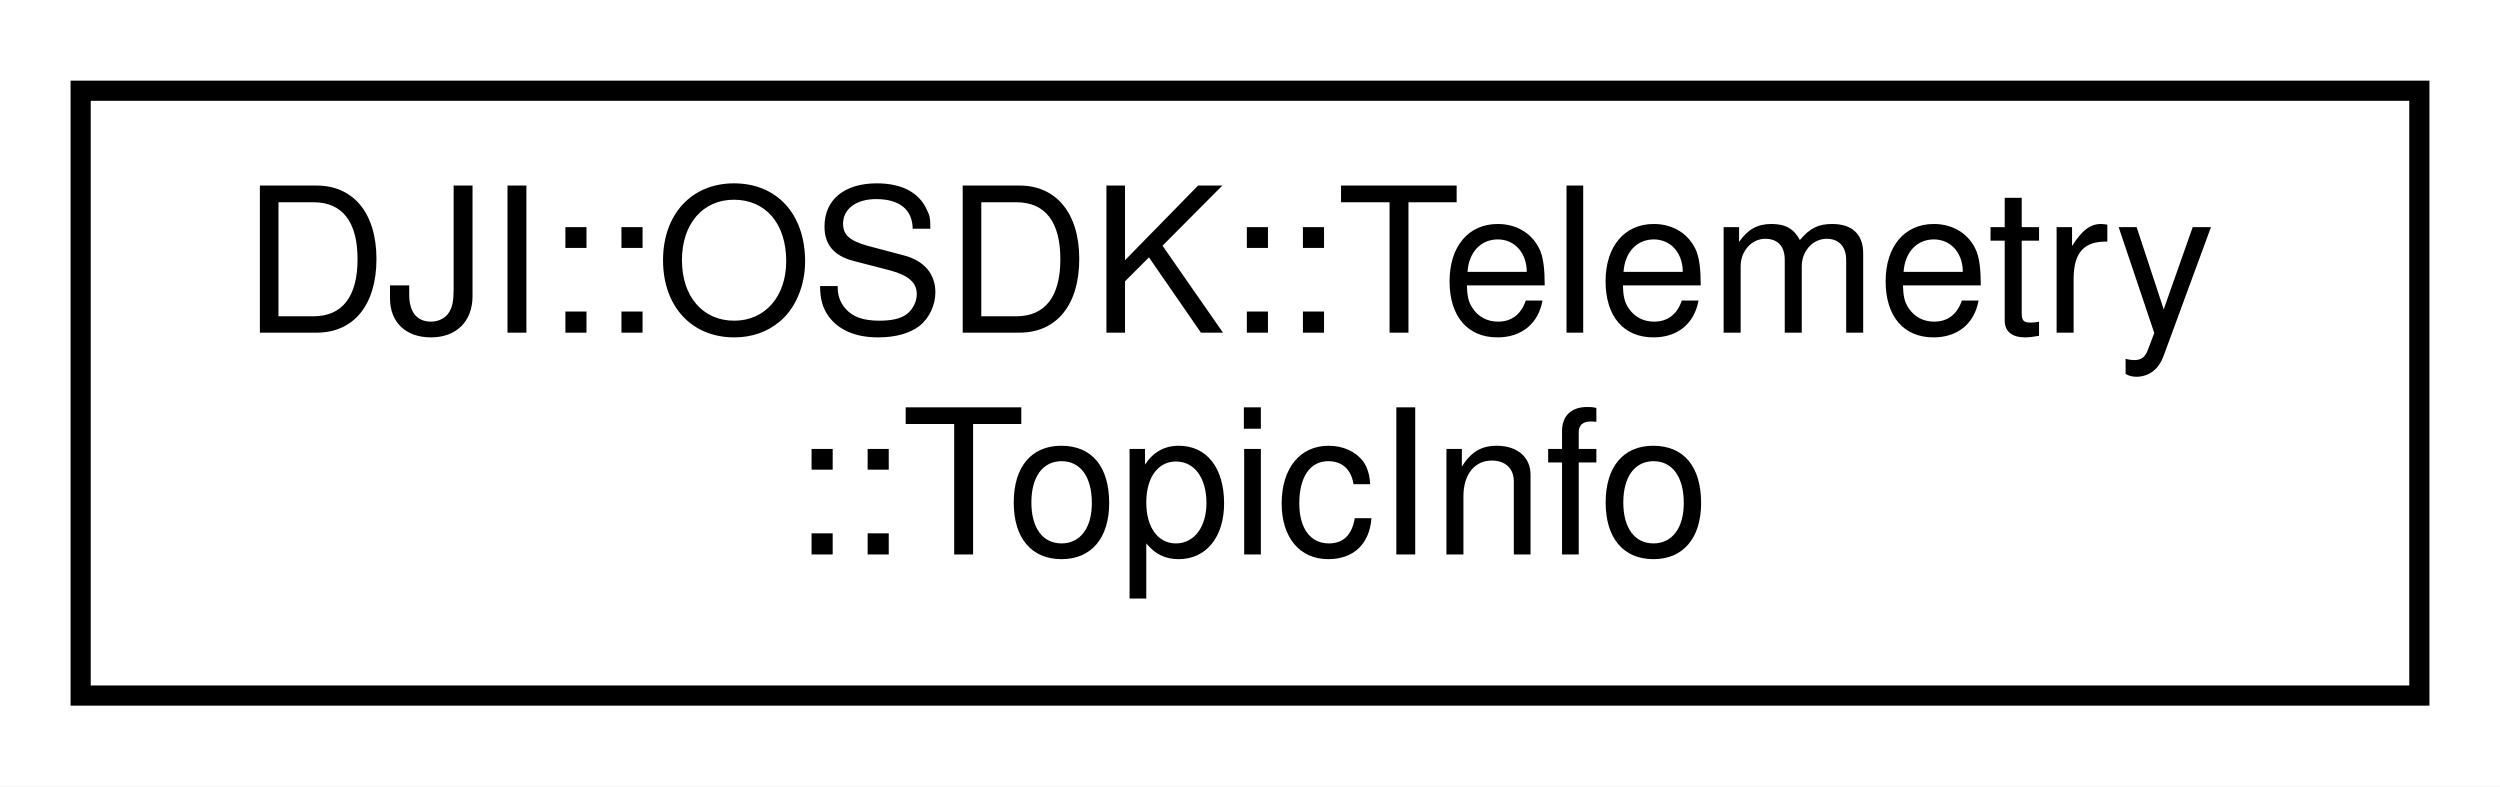
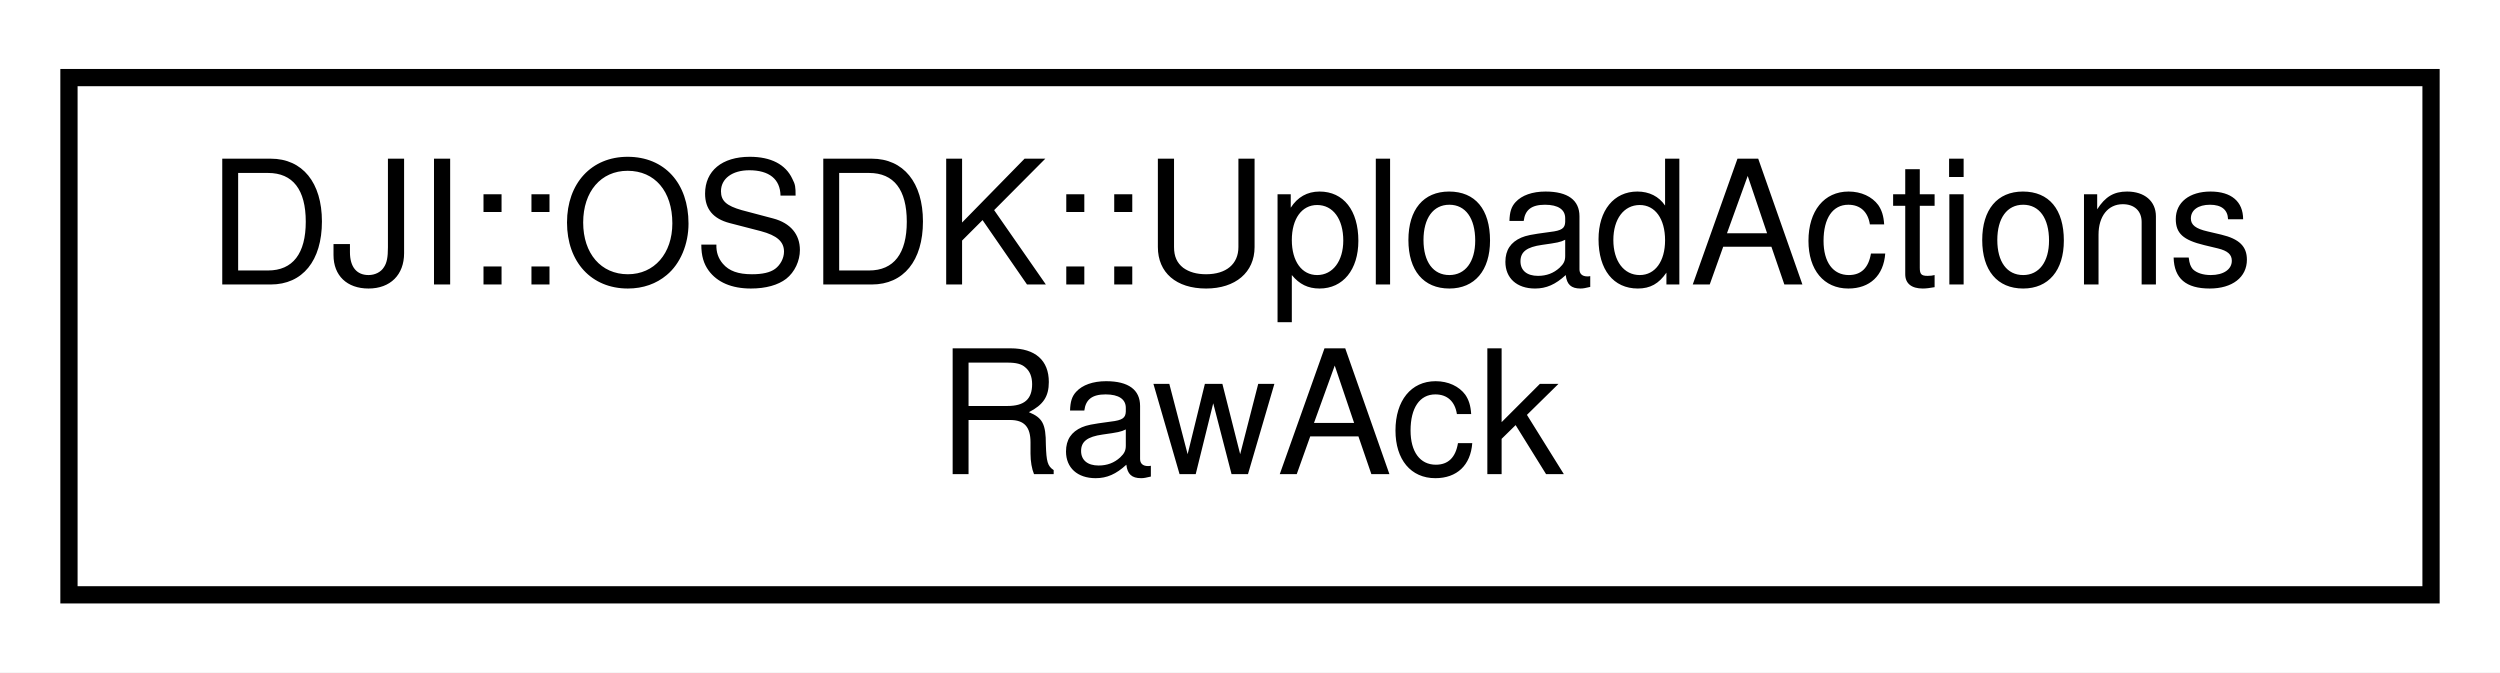
- <svg xmlns="http://www.w3.org/2000/svg" xmlns:xlink="http://www.w3.org/1999/xlink" width="124pt" height="39pt" viewBox="0.00 0.00 124.00 39.00">
+ <svg xmlns="http://www.w3.org/2000/svg" xmlns:xlink="http://www.w3.org/1999/xlink" width="145pt" height="39pt" viewBox="0.00 0.00 145.00 39.00">
  <g id="graph0" class="graph" transform="scale(1 1) rotate(0) translate(4 35)">
-     <polygon fill="#ffffff" stroke="transparent" points="-4,4 -4,-35 120,-35 120,4 -4,4" />
+     <polygon fill="#ffffff" stroke="transparent" points="-4,4 -4,-35 141,-35 141,4 -4,4" />
    <g id="node1" class="node">
      <g id="a_node1">
-         <a xlink:href="structDJI_1_1OSDK_1_1Telemetry_1_1TopicInfo.html" target="_top" xlink:title="struct for TopicInfo data used to subscribe packages from the FC">
-           <polygon fill="#ffffff" stroke="#000000" points="0,-.5 0,-30.5 116,-30.5 116,-.5 0,-.5" />
-           <text text-anchor="start" x="8" y="-18.5" font-family="Helvetica,sans-Serif" font-size="10.00" fill="#000000">DJI::OSDK::Telemetry</text>
-           <text text-anchor="middle" x="58" y="-7.5" font-family="Helvetica,sans-Serif" font-size="10.00" fill="#000000">::TopicInfo</text>
+         <a xlink:href="structDJI_1_1OSDK_1_1UploadActionsRawAck.html" target="_top" xlink:title=" ">
+           <polygon fill="#ffffff" stroke="#000000" points="0,-.5 0,-30.5 137,-30.5 137,-.5 0,-.5" />
+           <text text-anchor="start" x="8" y="-18.5" font-family="Helvetica,sans-Serif" font-size="10.00" fill="#000000">DJI::OSDK::UploadActions</text>
+           <text text-anchor="middle" x="68.5" y="-7.5" font-family="Helvetica,sans-Serif" font-size="10.00" fill="#000000">RawAck</text>
        </a>
      </g>
    </g>
  </g>
</svg>
